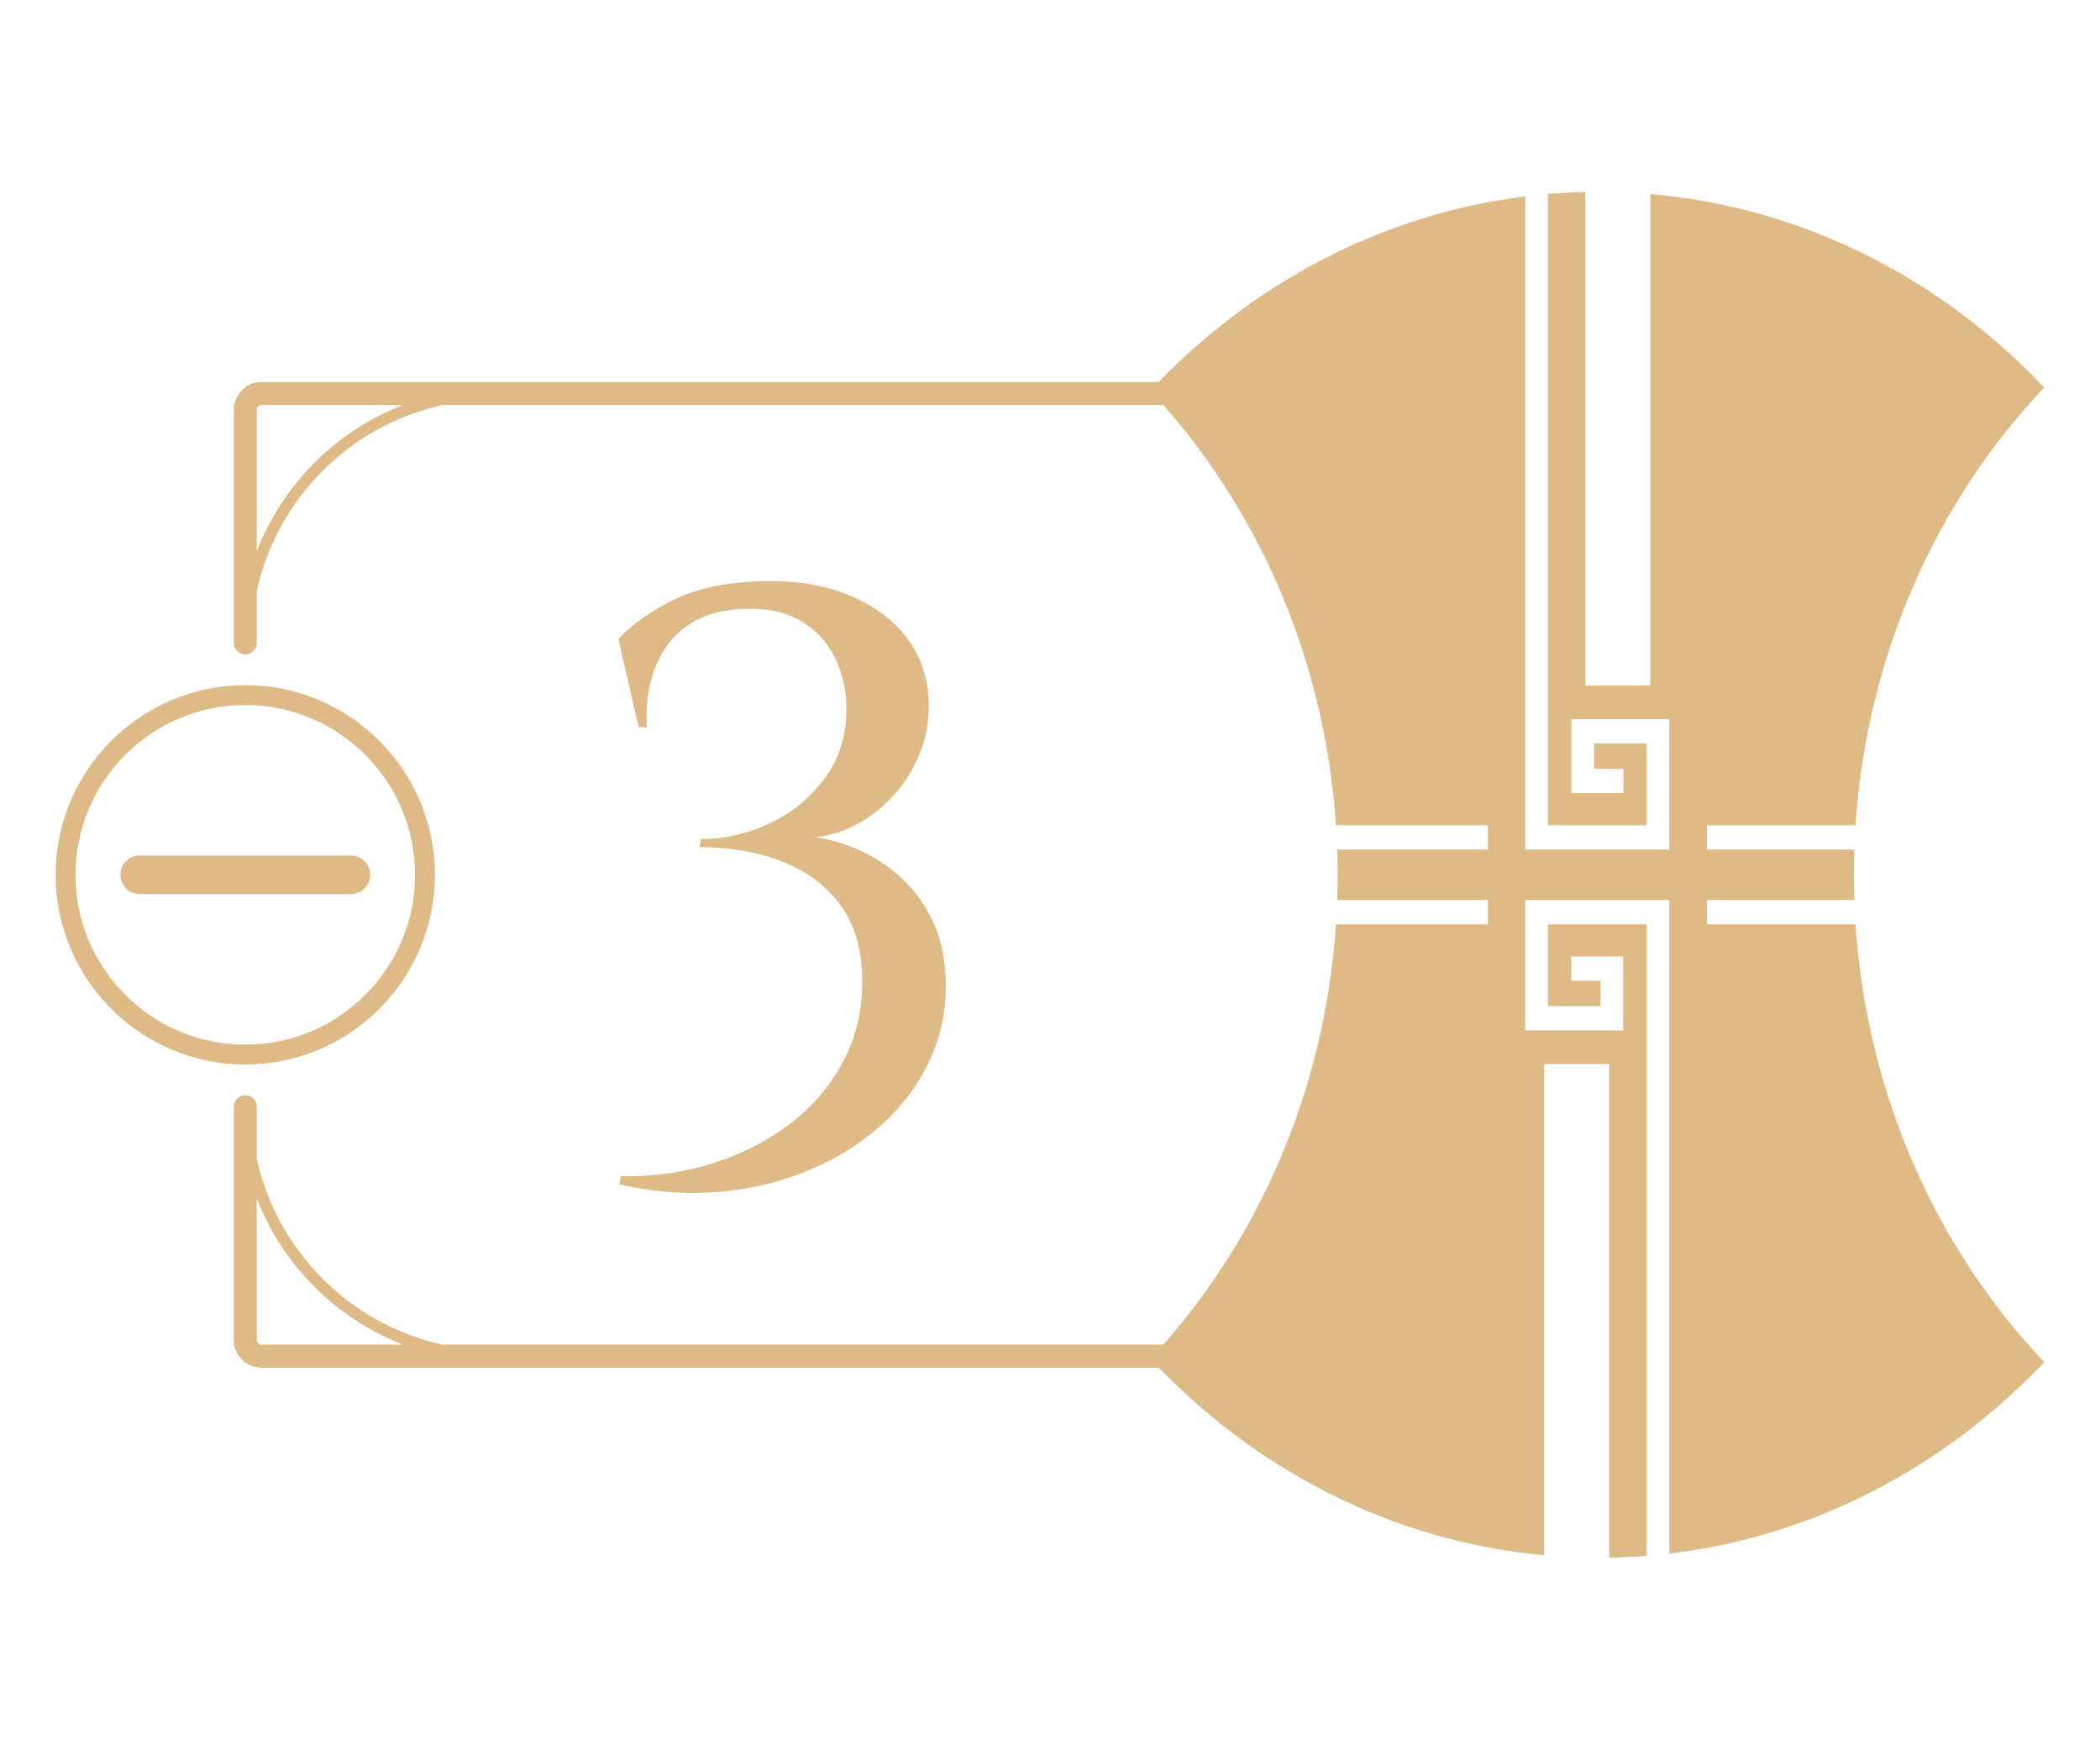
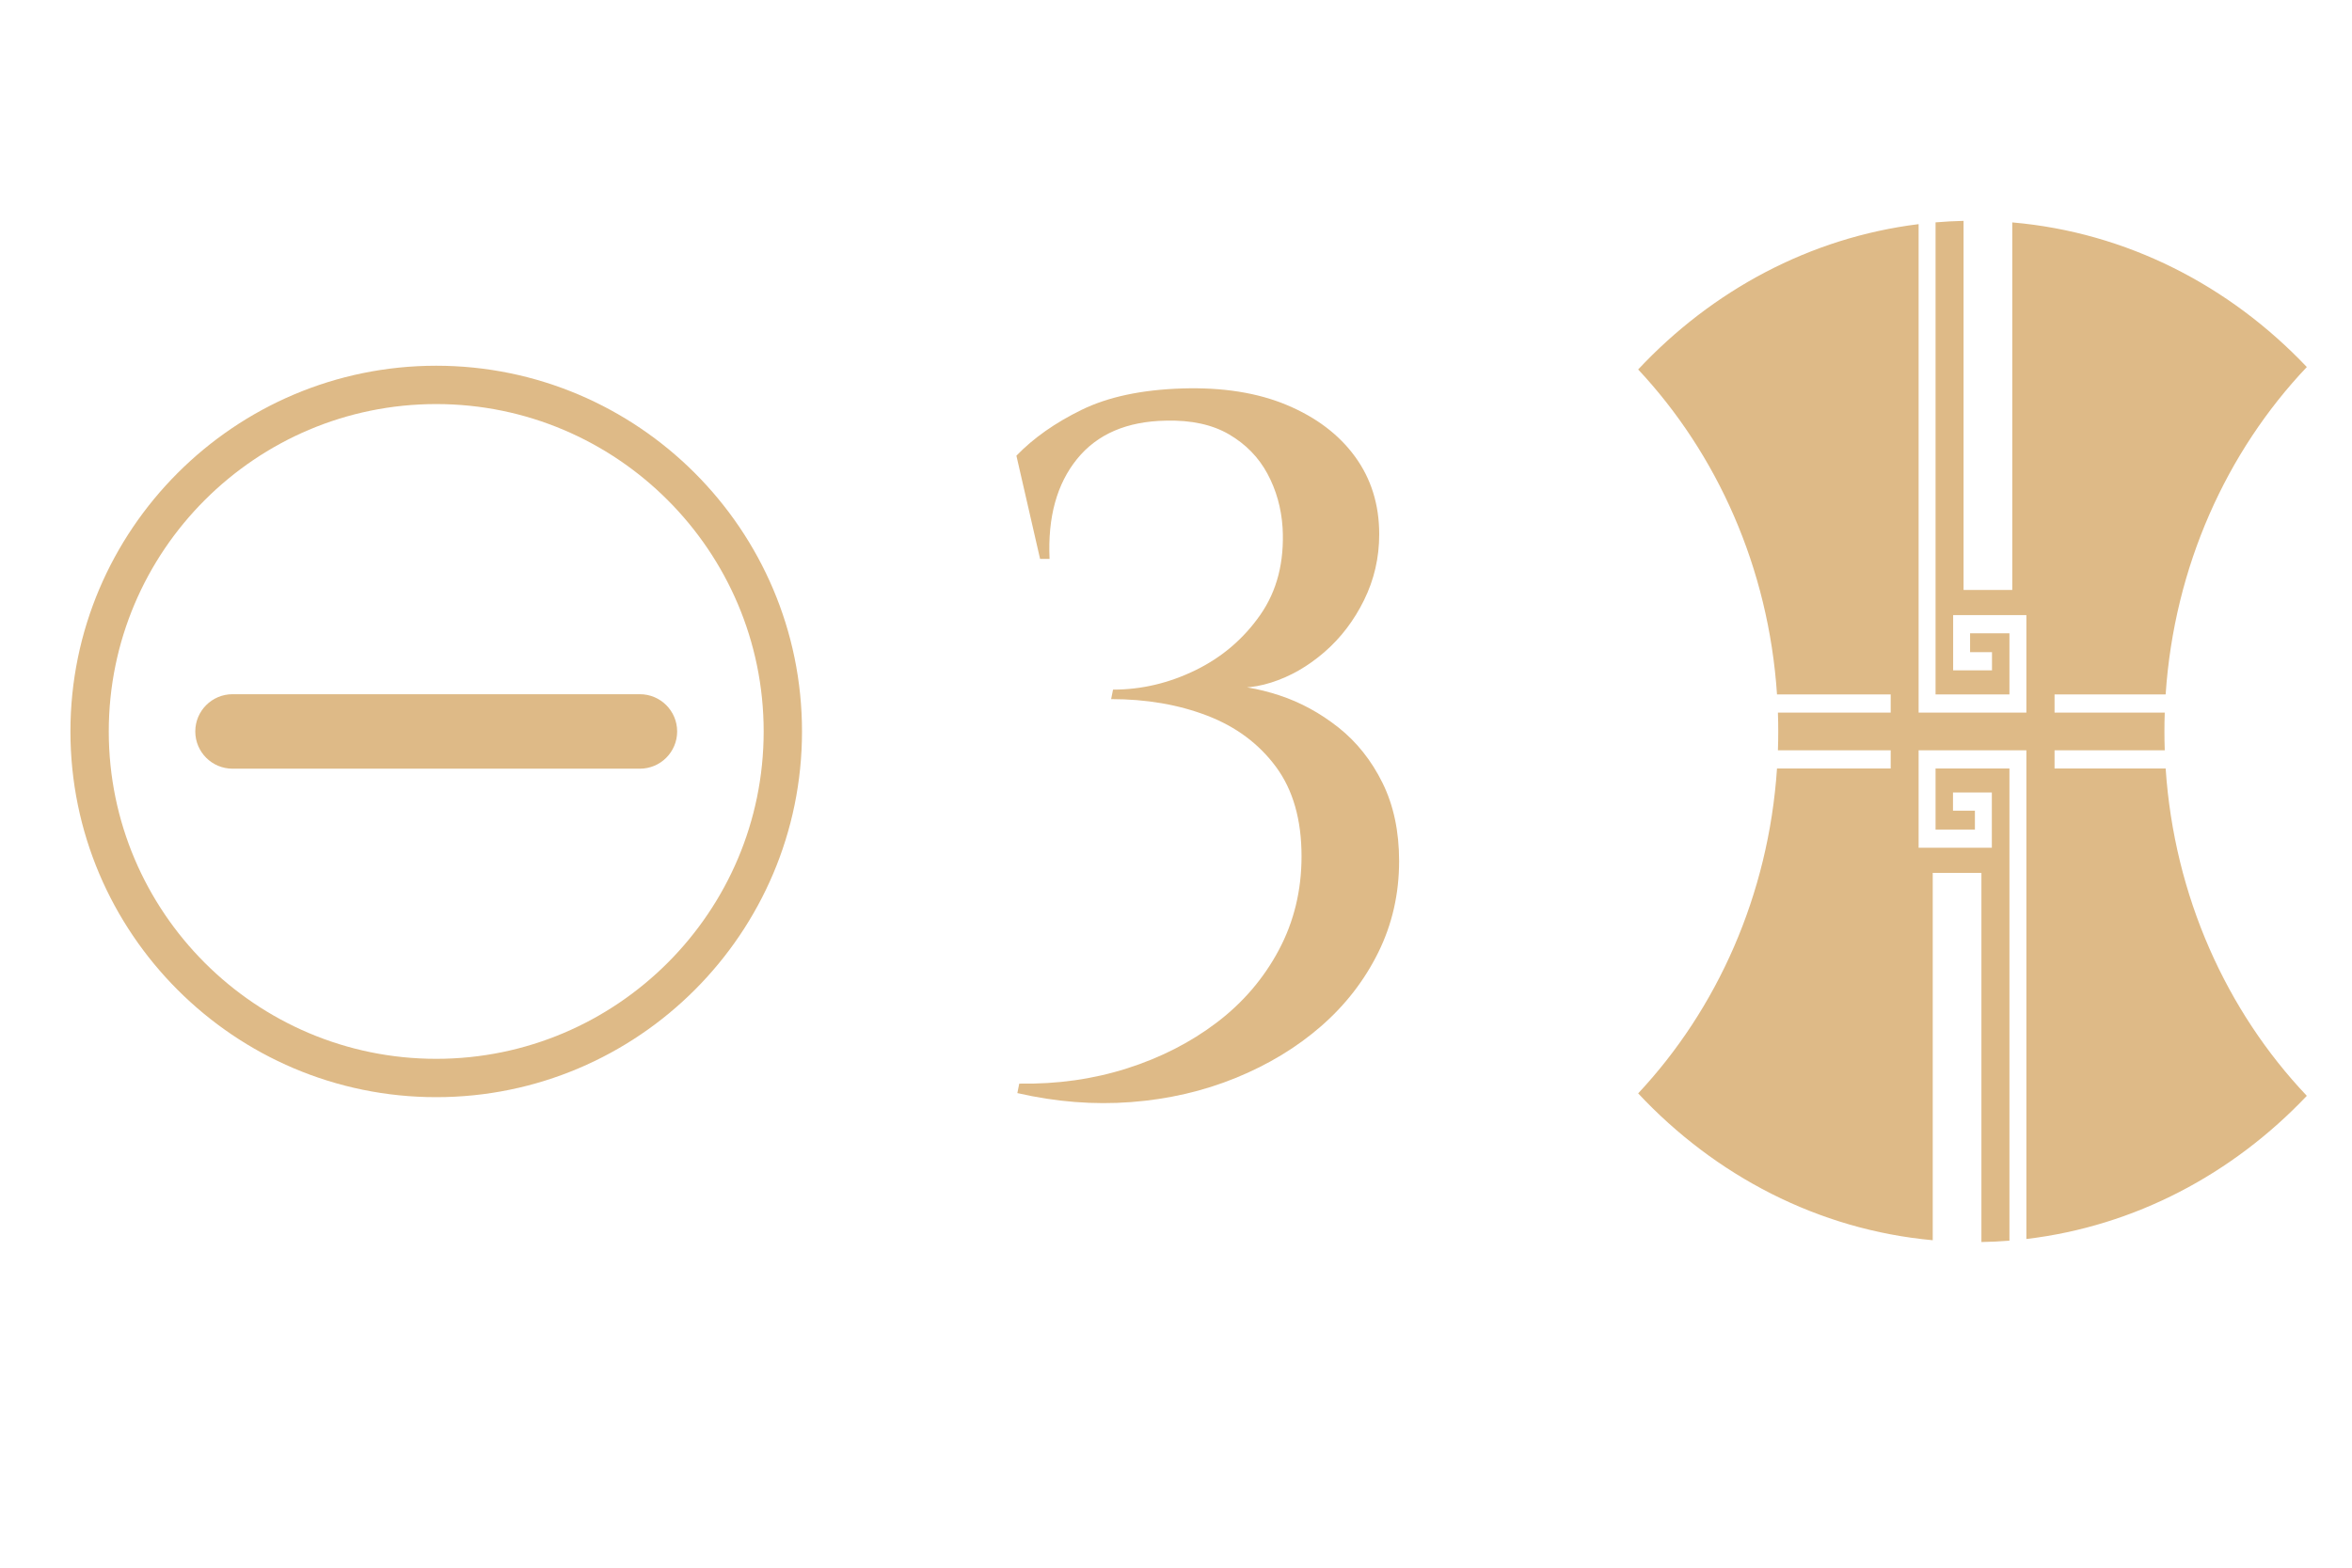
- <svg xmlns="http://www.w3.org/2000/svg" xmlns:ns1="https://www.affinity.studio/" width="100%" height="100%" viewBox="0 0 4697 3913" version="1.1" xml:space="preserve" style="fill-rule:evenodd;clip-rule:evenodd;stroke-linejoin:round;stroke-miterlimit:2;">
+ <svg xmlns="http://www.w3.org/2000/svg" xmlns:ns1="https://www.affinity.studio/" width="100%" height="100%" viewBox="0 0 4501 3001" version="1.1" xml:space="preserve" style="fill-rule:evenodd;clip-rule:evenodd;stroke-linejoin:round;stroke-miterlimit:2;">
  <g transform="matrix(1,0,0,1,-11431,-41073)">
-     <g id="Fortitude-Minus-3" ns1:id="Fortitude Minus 3" transform="matrix(4.398482,0,0,5.338123,11431.742,41073.049)">
+     <g id="Fortitude-Minus-3" ns1:id="Fortitude Minus 3" transform="matrix(4.215536,0,0,4.092943,11431.742,41073.048)">
      <rect x="0" y="0" width="1067.48" height="732.969" style="fill:none;" />
-       <g id="_--3-Fortitude" ns1:id="- 3 Fortitude" transform="matrix(0.947296,0,0,0.780549,28.13001,80.42541)">
-         <g id="Inline-Frame" ns1:id="Inline Frame" transform="matrix(1,0,0,1,107.9718,116.8005)">
-           <path d="M0,499.368L0,423.377C13.936,459.297 42.561,487.922 78.48,501.856L2.49,501.856C1.117,501.856 0,500.741 0,499.368M495.54,501.856L99.751,501.856C50.095,490.921 10.932,451.756 0,402.099L0,374.164C0,370.754 -2.764,367.989 -6.174,367.989C-9.584,367.989 -12.348,370.754 -12.348,374.164L-12.348,499.368C-12.348,507.549 -5.692,514.206 2.49,514.206L495.54,514.206C498.95,514.206 501.714,511.441 501.714,508.032C501.714,504.621 498.95,501.856 495.54,501.856M2.49,-2.49L78.48,-2.49C42.561,11.446 13.936,40.071 0,75.991L0,0C0,-1.373 1.117,-2.49 2.49,-2.49M-6.174,131.379C-2.764,131.379 0,128.614 0,125.205L0,97.269C10.932,47.612 50.095,8.446 99.751,-2.49L491.235,-2.49C494.644,-2.49 497.409,-5.254 497.409,-8.664C497.409,-12.073 494.644,-14.838 491.235,-14.838L2.49,-14.838C-5.692,-14.838 -12.348,-8.182 -12.348,0L-12.348,125.205C-12.348,128.614 -9.584,131.379 -6.174,131.379" style="fill:rgb(222,186,135);fill-rule:nonzero;" />
-         </g>
-         <g id="_--Modifier" ns1:id="- Modifier">
+       <g id="_--3-Fortitude" ns1:id="- 3 Fortitude" transform="matrix(0.988407,0,0,1.018012,162.6672,-31.0336)">
+         <g id="_--Modifier" ns1:id="- Modifier" transform="matrix(1.650327,0,0,1.650327,-132.4037,-238.3345)">
          <g transform="matrix(1,0,0,1,158.4851,376.8459)">
            <path d="M0,-20.726L-46.323,-20.726L-46.323,-20.729L-67.052,-20.729L-67.052,-20.726L-113.375,-20.726C-119.096,-20.726 -123.74,-16.086 -123.74,-10.362C-123.74,-4.637 -119.096,0.003 -113.375,0.003L0,0.003C5.72,0.003 10.364,-4.637 10.364,-10.362C10.364,-16.086 5.72,-20.726 0,-20.726" style="fill:rgb(222,186,135);fill-rule:nonzero;" />
          </g>
          <g transform="matrix(1,0,0,1,101.7976,457.6126)">
            <path d="M0,-182.257C-50.247,-182.257 -91.129,-141.377 -91.129,-91.128C-91.129,-40.88 -50.247,0.001 0,0.001C50.247,0.001 91.129,-40.88 91.129,-91.128C91.129,-141.377 50.247,-182.257 0,-182.257M0,10.67C-56.132,10.67 -101.798,-34.996 -101.798,-91.128C-101.798,-147.26 -56.132,-192.927 0,-192.927C56.132,-192.927 101.798,-147.26 101.798,-91.128C101.798,-34.996 56.132,10.67 0,10.67" style="fill:rgb(222,186,135);fill-rule:nonzero;" />
          </g>
        </g>
        <g id="_3" ns1:id="3" transform="matrix(1,0,0,1,378.2052,537.4756)">
          <path d="M0,-328.555C18.559,-329.133 34.588,-326.597 48.076,-320.941C61.563,-315.285 72.005,-307.379 79.401,-297.23C86.797,-287.074 90.496,-275.184 90.496,-261.554C90.496,-250.82 88.171,-240.738 83.534,-231.316C78.891,-221.888 72.8,-213.913 65.261,-207.387C57.715,-200.861 49.599,-196.218 40.897,-193.465C32.196,-190.705 23.929,-190.345 16.098,-192.377C25.377,-192.377 34.874,-190.78 44.595,-187.591C54.31,-184.396 63.372,-179.468 71.787,-172.799C80.196,-166.123 86.94,-157.639 92.019,-147.347C97.09,-137.048 99.632,-125.083 99.632,-111.453C99.632,-96.368 96.437,-82.371 90.061,-69.469C83.677,-56.559 74.901,-45.247 63.738,-35.533C52.569,-25.812 39.517,-17.912 24.582,-11.822C9.64,-5.73 -6.383,-2.033 -23.494,-0.727C-40.611,0.578 -58.014,-0.802 -75.703,-4.86L-74.833,-9.211C-57.43,-8.926 -40.972,-11.243 -25.452,-16.172C-9.938,-21.101 3.841,-28.137 15.88,-37.273C27.913,-46.41 37.417,-57.504 44.378,-70.556C51.339,-83.609 54.819,-97.966 54.819,-113.629C54.819,-130.447 50.904,-144.152 43.072,-154.743C35.241,-165.327 24.725,-173.159 11.53,-178.237C-1.672,-183.308 -16.39,-185.851 -32.63,-185.851L-31.76,-190.201C-18.708,-190.201 -6.091,-193.172 6.091,-199.121C18.273,-205.062 28.205,-213.546 35.894,-224.573C43.576,-235.592 46.988,-248.937 46.118,-264.599C45.533,-273.586 43.215,-281.853 39.157,-289.399C35.092,-296.938 29.218,-302.954 21.536,-307.454C13.848,-311.948 4.201,-314.048 -7.396,-313.763C-25.384,-313.471 -39.014,-307.597 -48.293,-296.142C-57.579,-284.681 -61.78,-269.385 -60.91,-250.242L-65.261,-250.242L-76.138,-297.665C-68.307,-305.782 -58.3,-312.818 -46.118,-318.766C-33.936,-324.707 -18.565,-327.971 0,-328.555" style="fill:rgb(222,186,135);fill-rule:nonzero;" />
        </g>
-         <g id="Fortitude" transform="matrix(1,0,0,1,1067.481,104.9445)">
+         <g id="Fortitude" transform="matrix(0.64,0,0,0.64,894.7358,199.0989)">
          <path d="M0,523.08C-53.116,579.101 -123.227,616.603 -201.258,625.843L-201.258,275.053L-278.586,275.053L-278.586,345.031L-226.036,345.031L-226.036,305.348L-253.919,305.348L-253.919,318.401L-238.19,318.401L-238.19,331.977L-266.432,331.977L-266.432,288.106L-213.412,288.106L-213.412,627.051C-220.061,627.584 -226.766,627.91 -233.516,628.025L-233.516,363.066L-268.458,363.066L-268.458,626.735C-350.707,619.208 -424.631,580.352 -479.849,521.323C-423.218,460.782 -386.272,379.035 -380.21,288.106L-298.624,288.106L-298.624,275.053L-379.557,275.053C-379.4,270.566 -379.324,266.057 -379.324,261.526C-379.324,256.996 -379.4,252.487 -379.557,248L-298.624,248L-298.624,234.946L-380.21,234.946C-386.272,144.018 -423.218,62.265 -479.849,1.724C-426.91,-54.874 -356.769,-92.925 -278.586,-102.595L-278.586,248L-201.258,248L-201.258,178.022L-253.807,178.022L-253.807,217.699L-225.93,217.699L-225.93,204.646L-241.654,204.646L-241.654,191.076L-213.412,191.076L-213.412,234.946L-266.432,234.946L-266.432,-103.868C-259.783,-104.433 -253.078,-104.792 -246.328,-104.945L-246.328,159.981L-211.386,159.981L-211.386,-103.835C-129.294,-96.748 -55.405,-58.469 0,-0.033C-57.562,60.671 -95.178,143.126 -101.305,234.946L-181.038,234.946L-181.038,248L-101.953,248C-102.11,252.487 -102.186,256.996 -102.186,261.526C-102.186,266.057 -102.11,270.566 -101.953,275.053L-181.038,275.053L-181.038,288.106L-101.305,288.106C-95.178,379.921 -57.562,462.376 0,523.08" style="fill:rgb(222,186,135);fill-rule:nonzero;" />
        </g>
      </g>
    </g>
  </g>
</svg>
